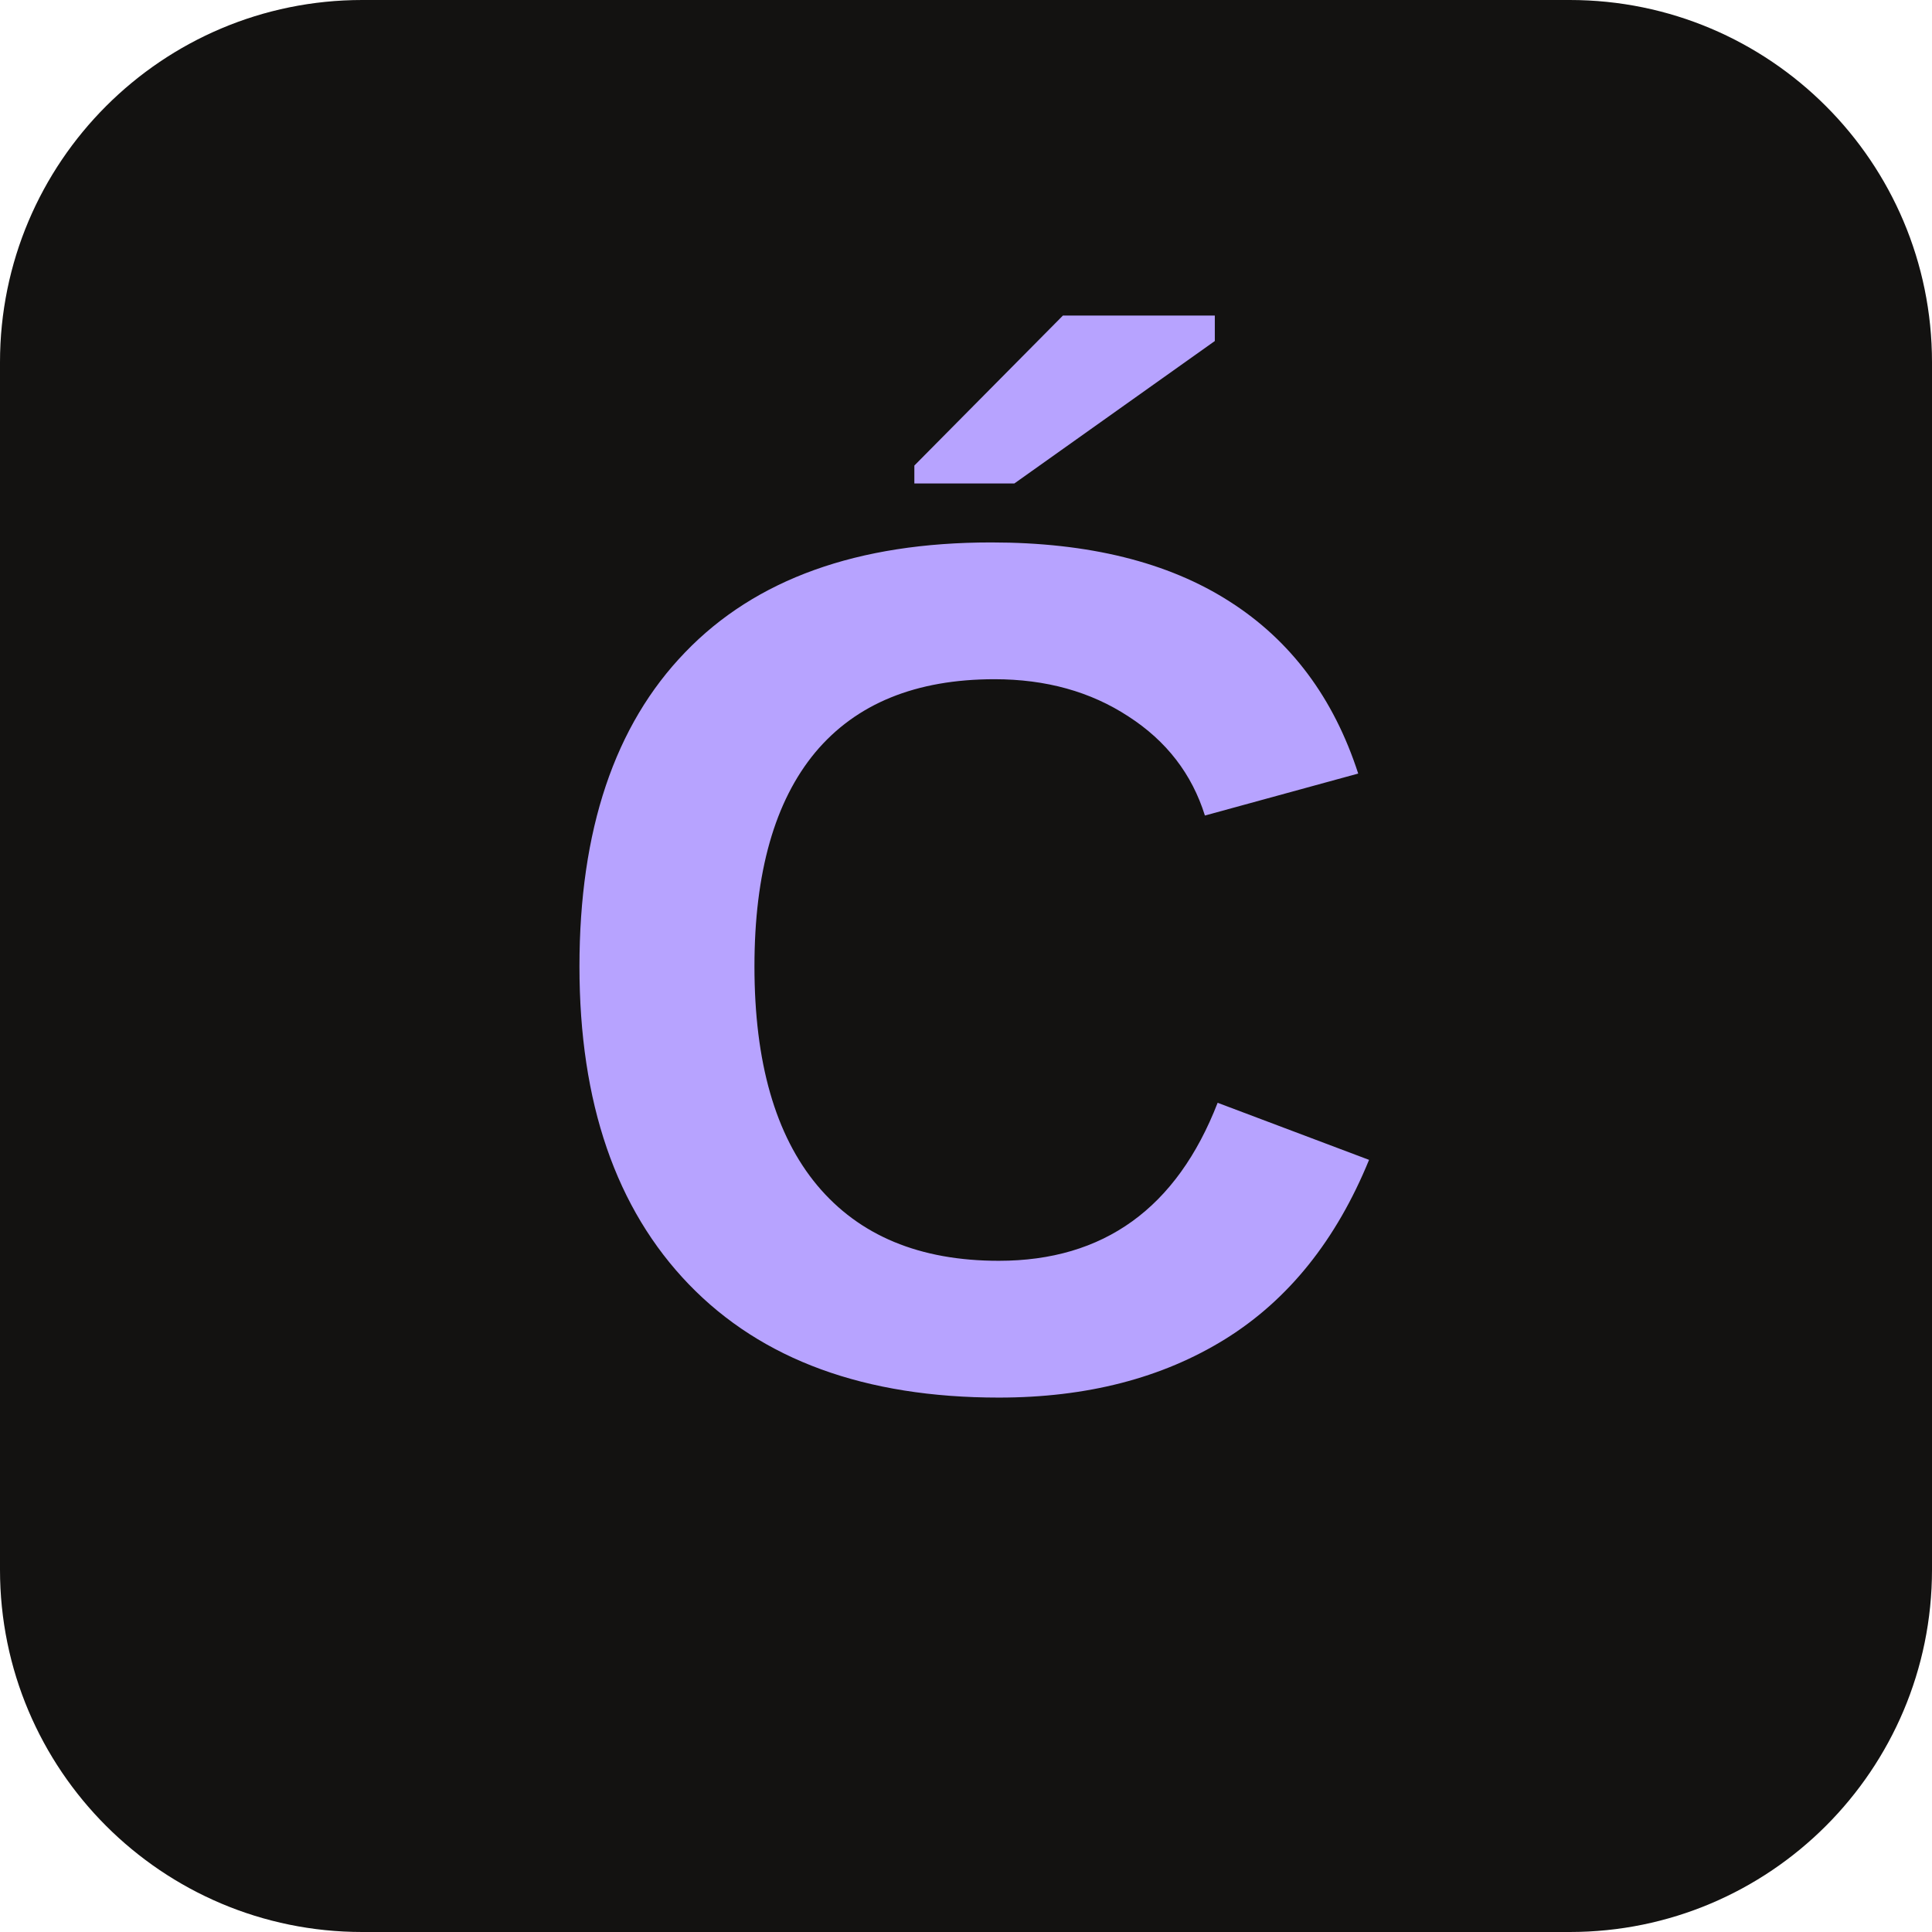
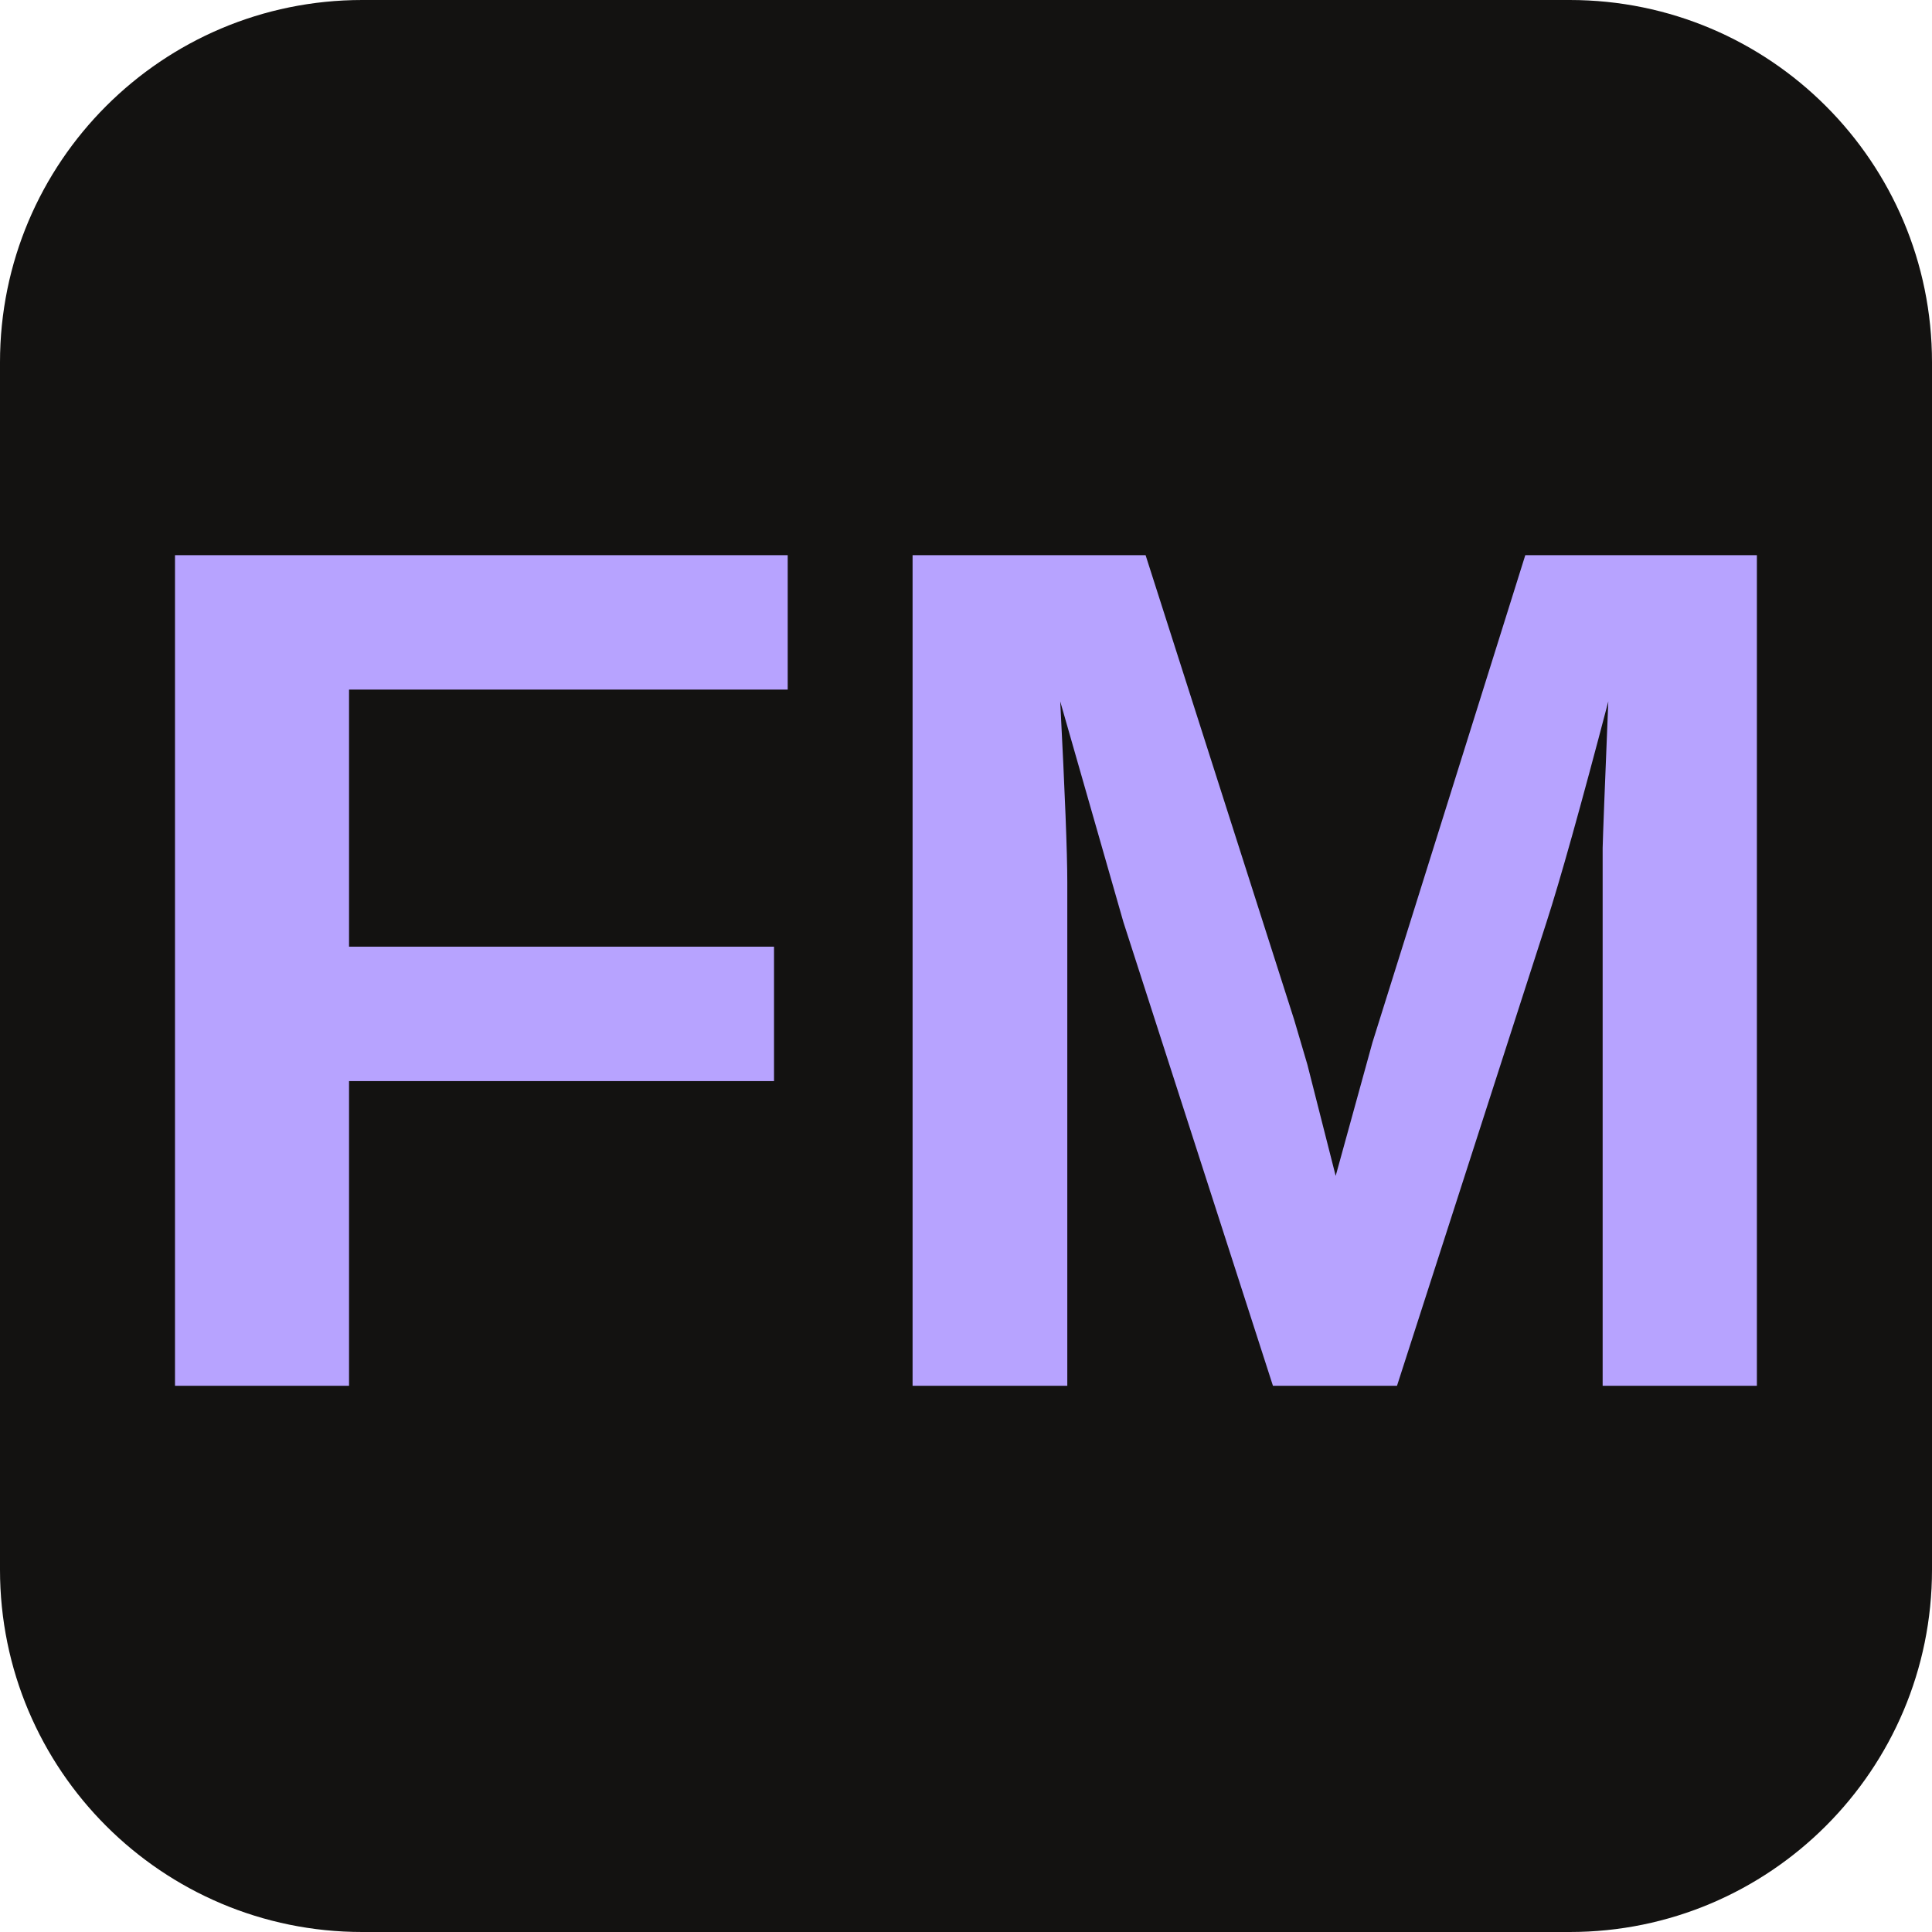
<svg xmlns="http://www.w3.org/2000/svg" viewBox="0 0 64 64">
  <rect width="64" height="64" rx="12" fill="#131211" />
-   <text x="50%" y="54%" dominant-baseline="middle" text-anchor="middle" font-family="Arial,Helvetica,sans-serif" font-weight="700" font-size="40" fill="#B7A3FF">Ć</text>
+   <text x="50%" y="54%" dominant-baseline="middle" text-anchor="middle" font-family="Arial,Helvetica,sans-serif" font-weight="700" font-size="40" fill="#B7A3FF">FM</text>
</svg>
